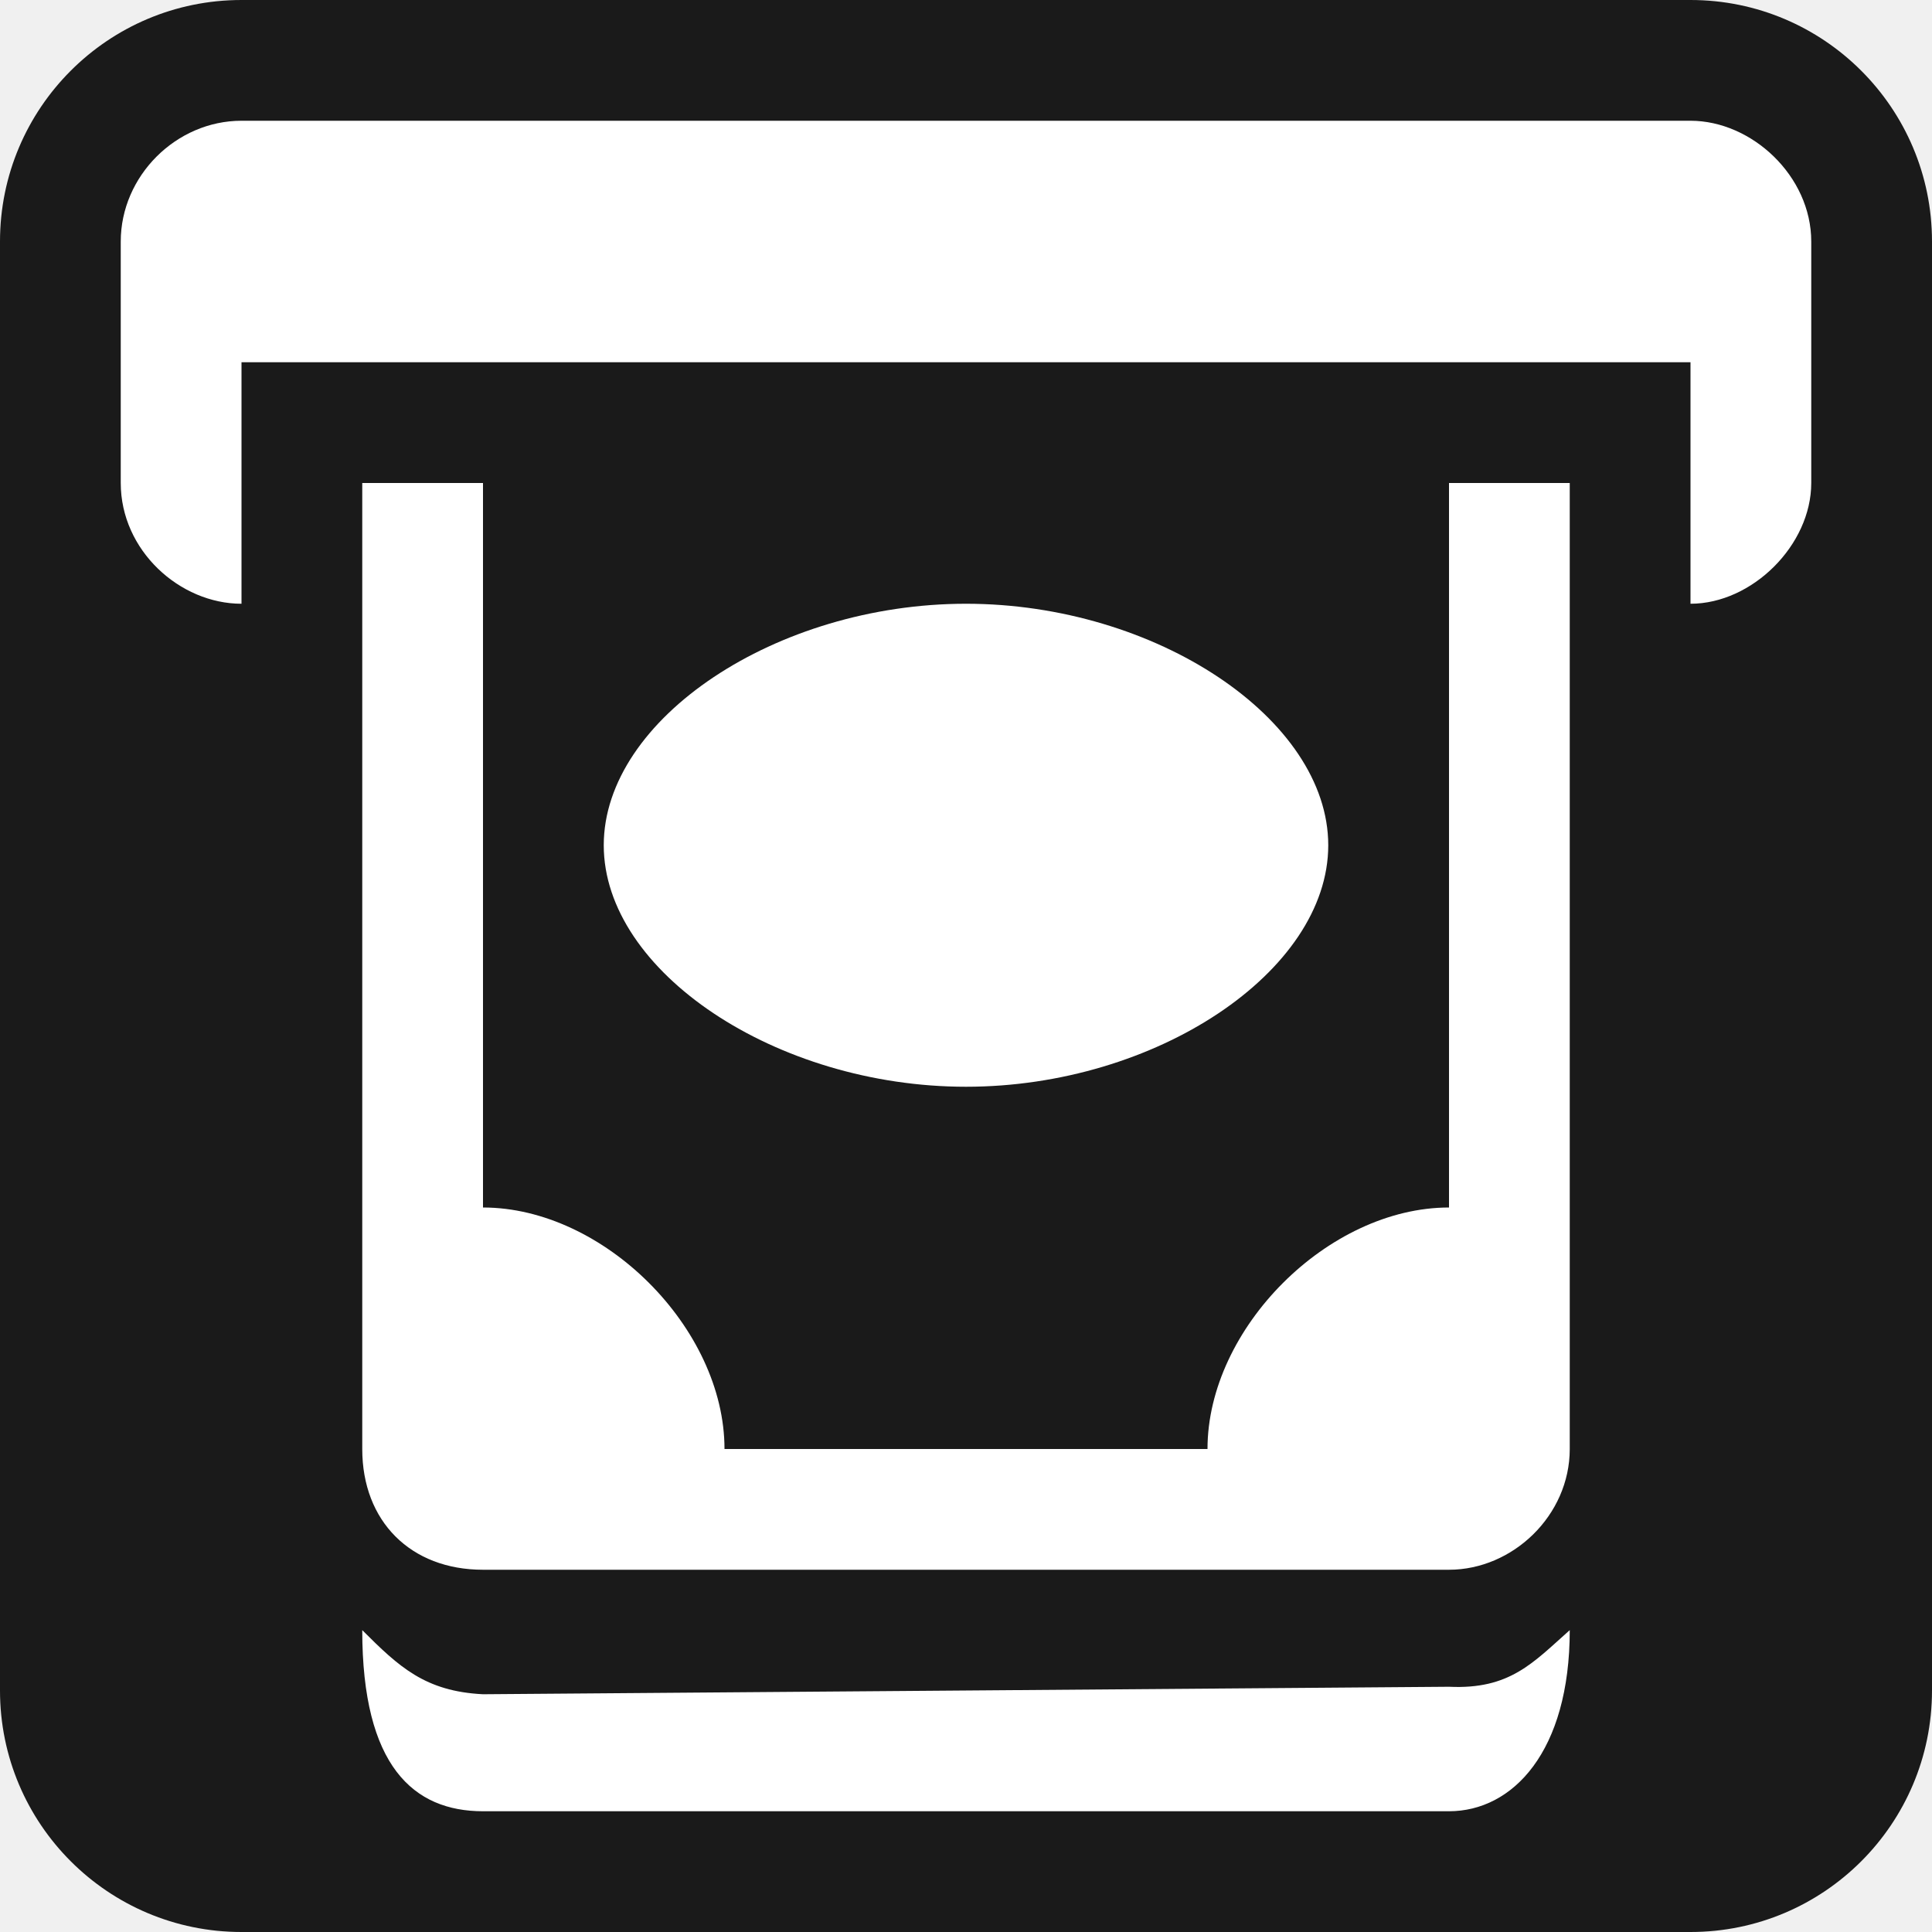
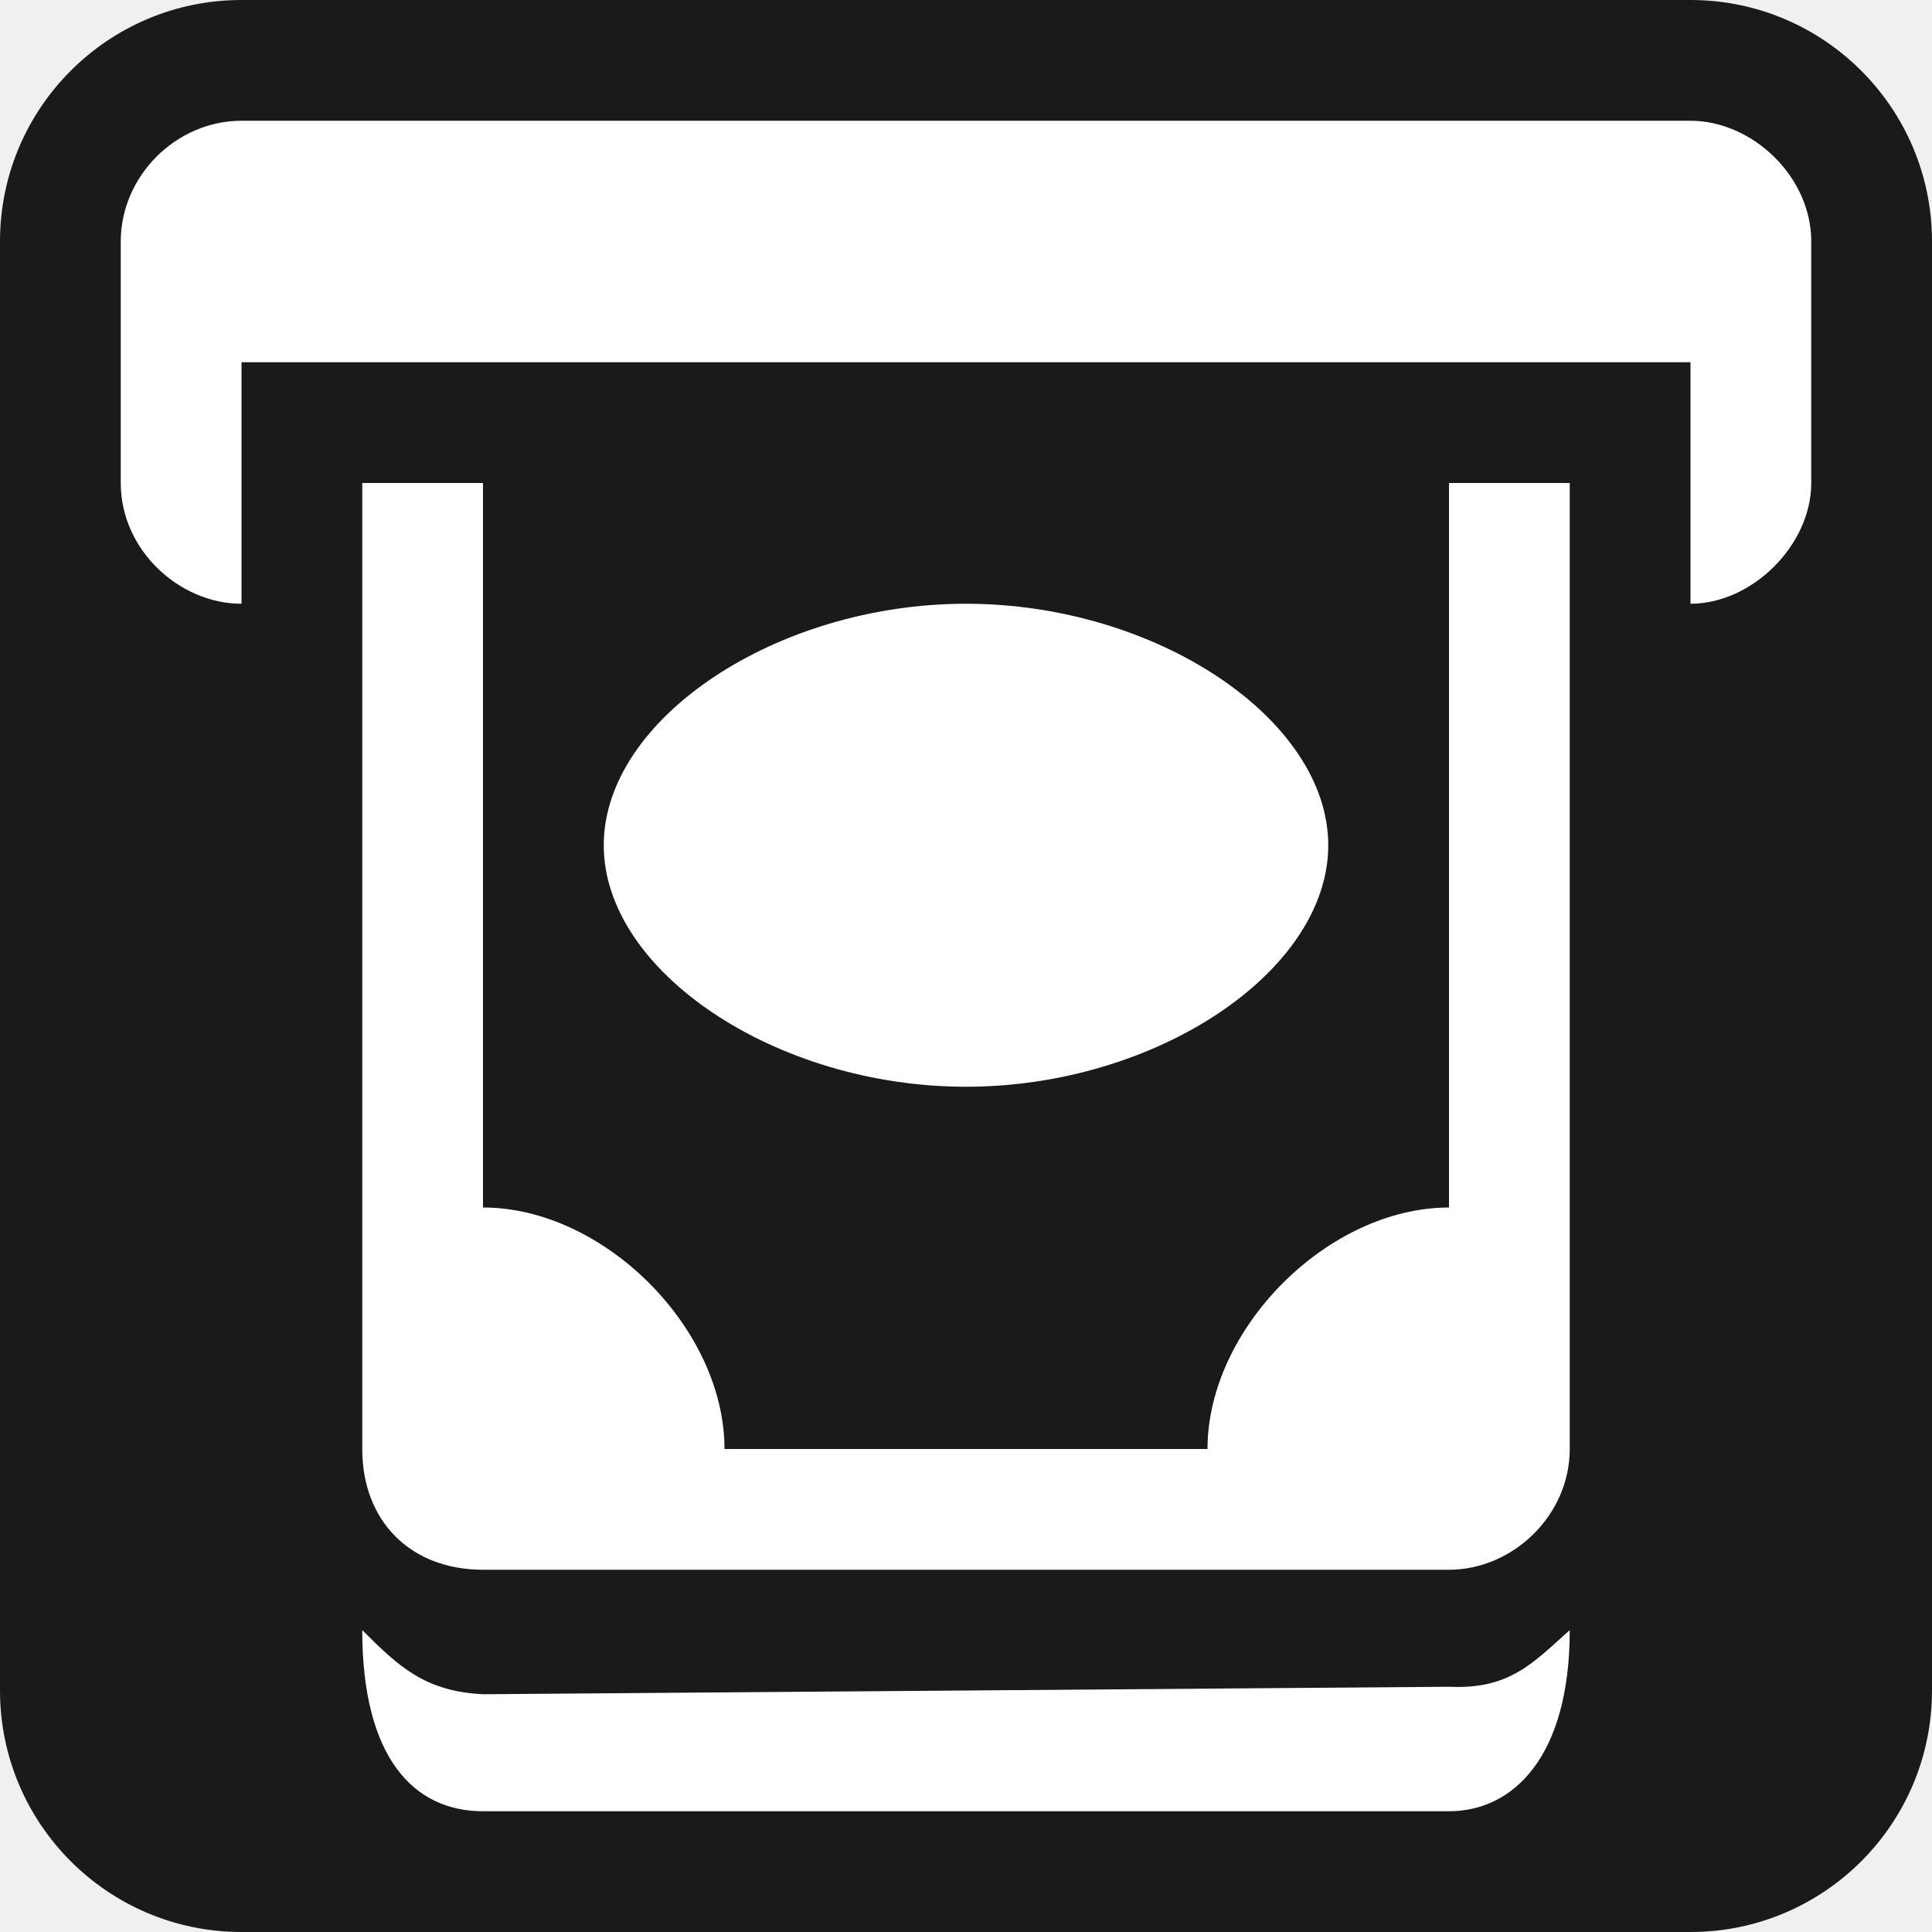
<svg xmlns="http://www.w3.org/2000/svg" version="1.1" width="100%" height="100%" viewBox="0 0 16 16" id="svg2">
-   <rect width="16" height="16" rx="2" ry="2" x="0" y="2.3841858e-07" id="rect2985" style="fill:#1a1a1a;fill-opacity:1;stroke:none" />
-   <path d="M 2,1 C 1.458,1 1,1.458 1,2 l 0,2 c 0,0.559 0.489,1 1,1 l 0,-2 12,0 0,2 c 0.511,0 1,-0.486 1,-1 L 15,2 C 15,1.458 14.508,1 14,1 z m 1,3 0,8 c 0,0.599 0.401,1 1,1 l 8,0 c 0.527,0 1,-0.449 1,-1 l 0,-8 -1,0 0,6 c -1,0 -2,1 -2,2 L 6,12 C 6,11 5,10 4,10 L 4,4 z M 8,5 C 6.429,5 5,5.953 5,7 5,8.047 6.429,9 8,9 9.571,9 11,8.047 11,7 11,5.953 9.571,5 8,5 z M 3,13.5 C 3,14.627 3.425,15 4,15 l 8,0 c 0.527,0 1,-0.493 1,-1.5 -0.305,0.271 -0.497,0.493 -1,0.469 l -8,0.062 C 3.521,14.007 3.305,13.805 3,13.5 z" id="path2987" style="fill:#ffffff;fill-opacity:1;stroke:none" />
+   <defs id="defs6" />
+   <rect width="16" height="16" rx="2" ry="2" x="0" y="0" id="canvas" style="fill:#1a1a1a;fill-opacity:1;stroke:none;" />
+   <path d="M 2,1 C 1.458,1 1,1.458 1,2 l 0,2 c 0,0.559 0.489,1 1,1 l 0,-2 12,0 0,2 c 0.511,0 1,-0.486 1,-1 L 15,2 C 15,1.458 14.508,1 14,1 z m 1,3 0,8 c 0,0.599 0.401,1 1,1 l 8,0 c 0.527,0 1,-0.449 1,-1 l 0,-8 -1,0 0,6 c -1,0 -2,1 -2,2 L 6,12 C 6,11 5,10 4,10 L 4,4 z M 8,5 C 6.429,5 5,5.953 5,7 5,8.047 6.429,9 8,9 9.571,9 11,8.047 11,7 11,5.953 9.571,5 8,5 z M 3,13.5 C 3,14.555 3.425,15 4,15 l 8,0 c 0.527,0 1,-0.445 1,-1.5 -0.305,0.271 -0.497,0.493 -1,0.469 l -8,0.062 C 3.521,14.007 3.305,13.805 3,13.5 z" id="atm" style="fill:#ffffff;fill-opacity:1;stroke:none" />
</svg>
